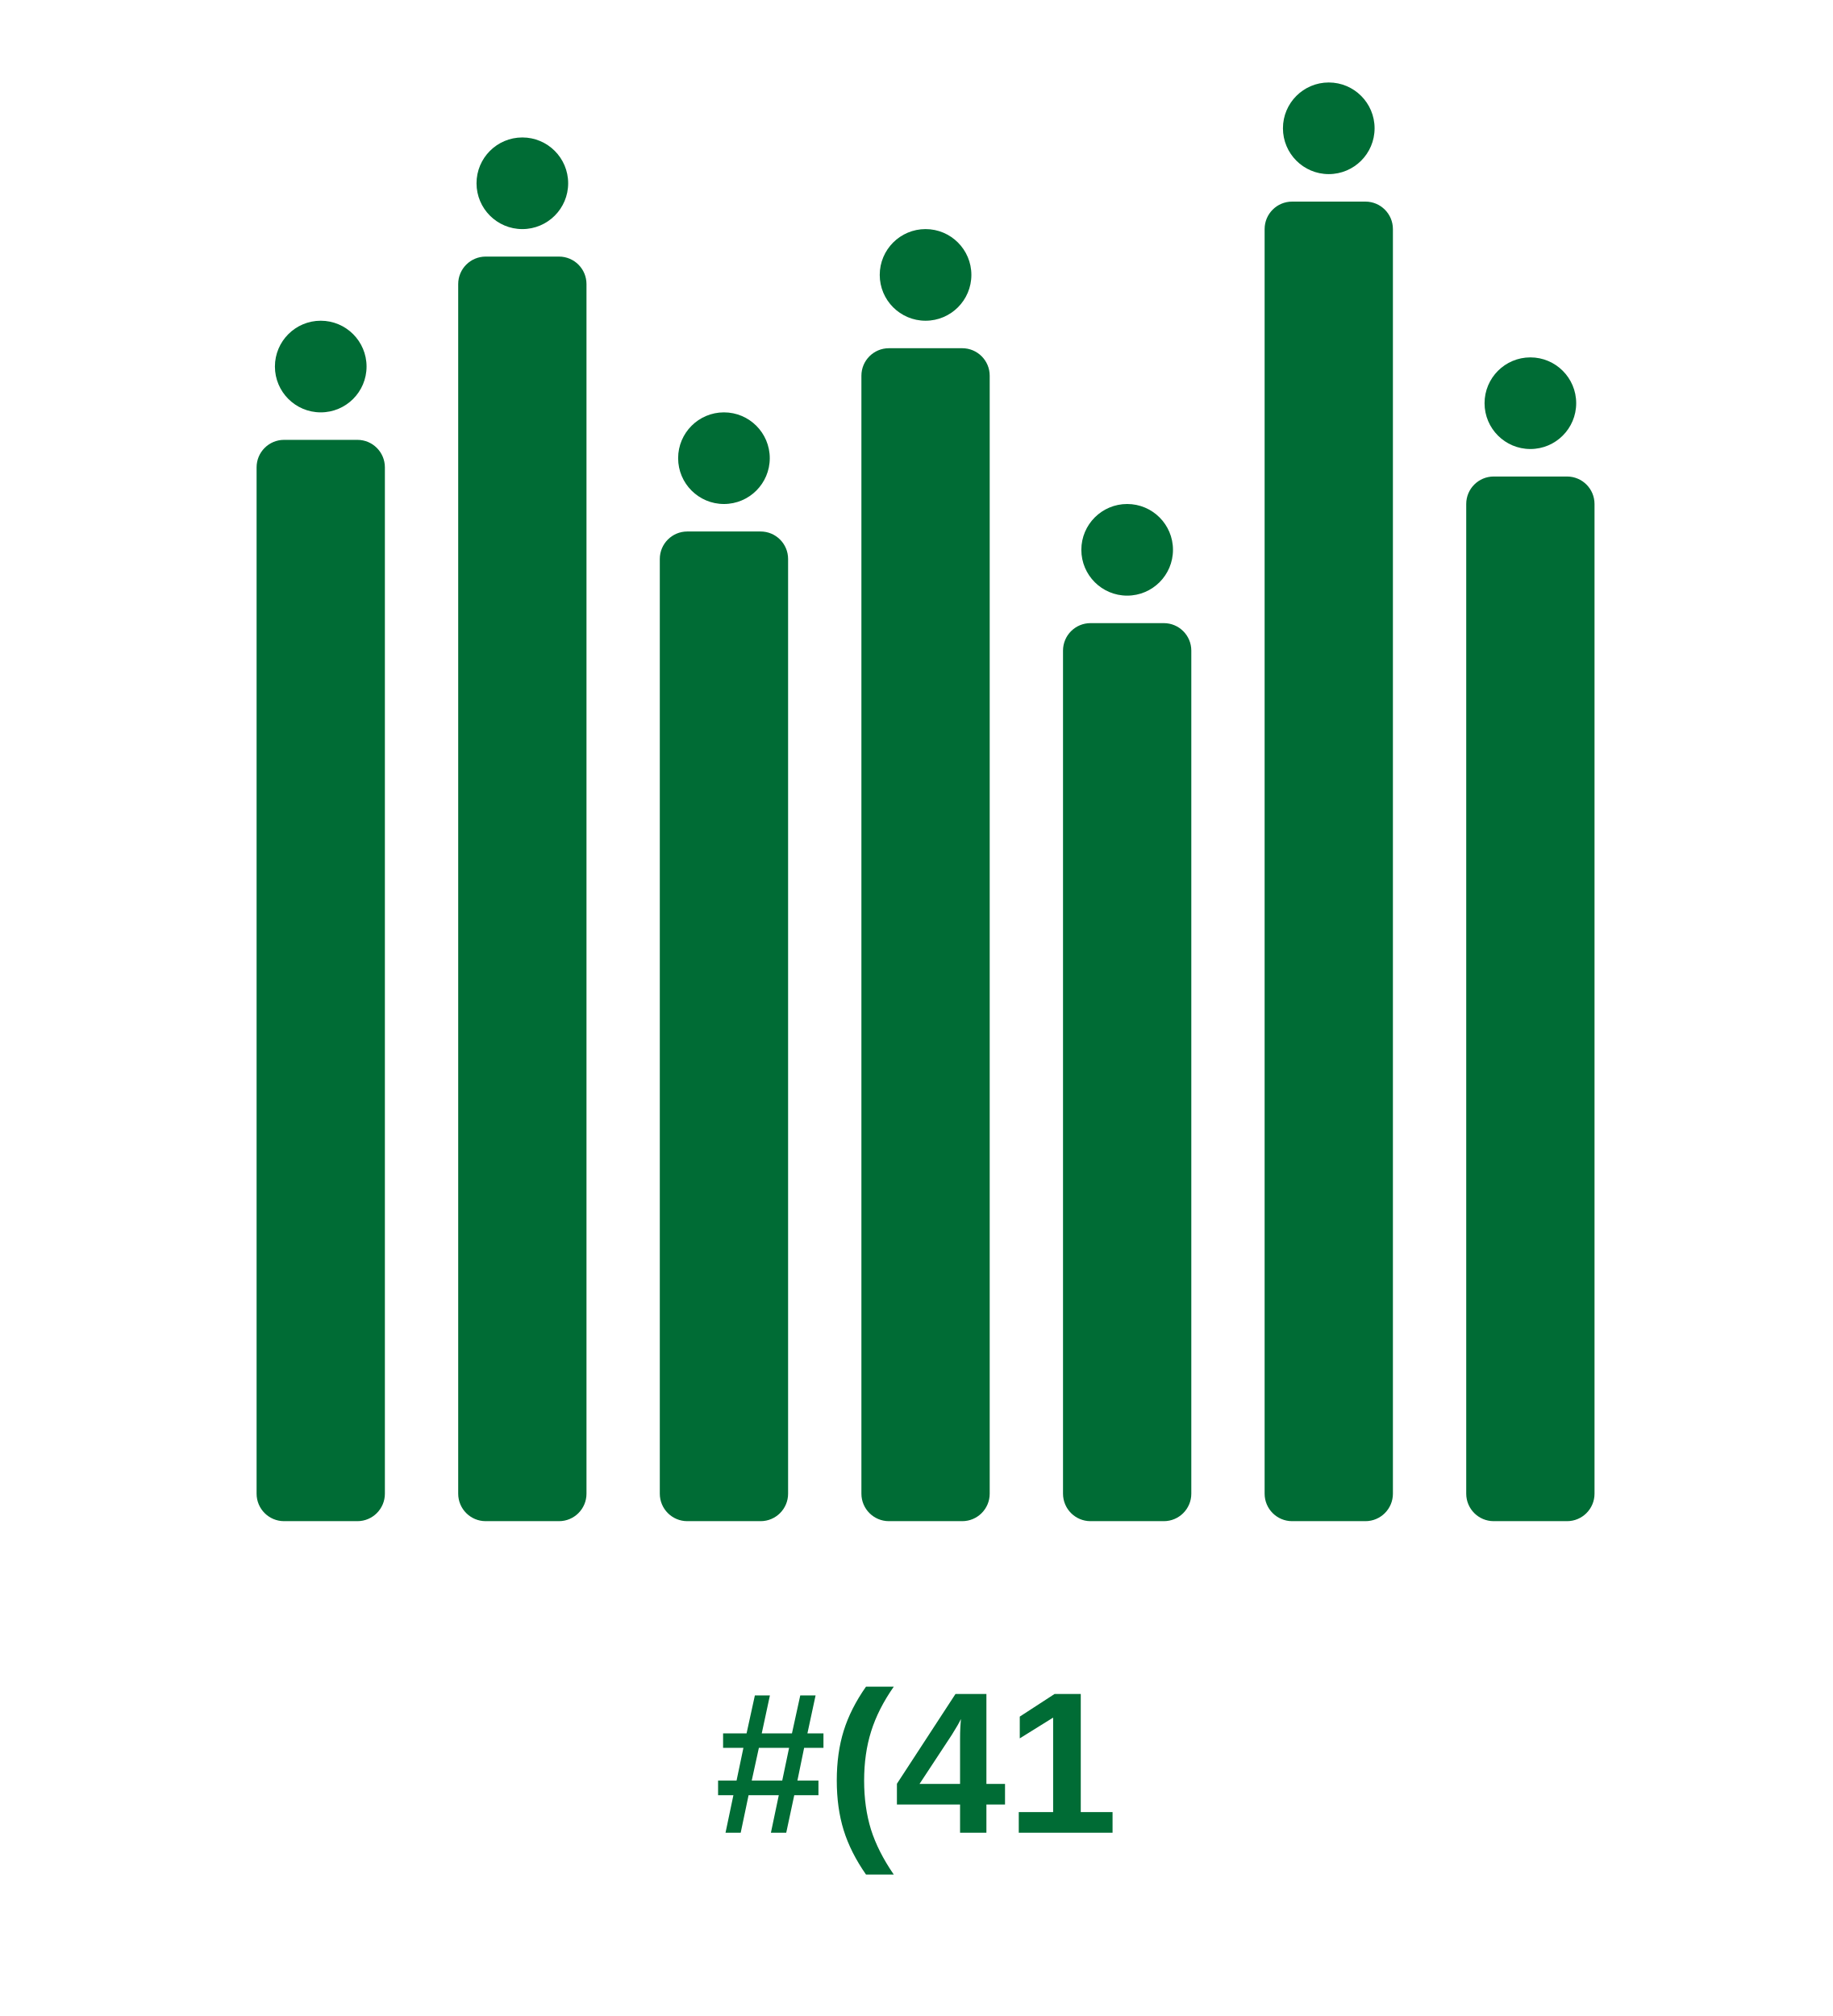
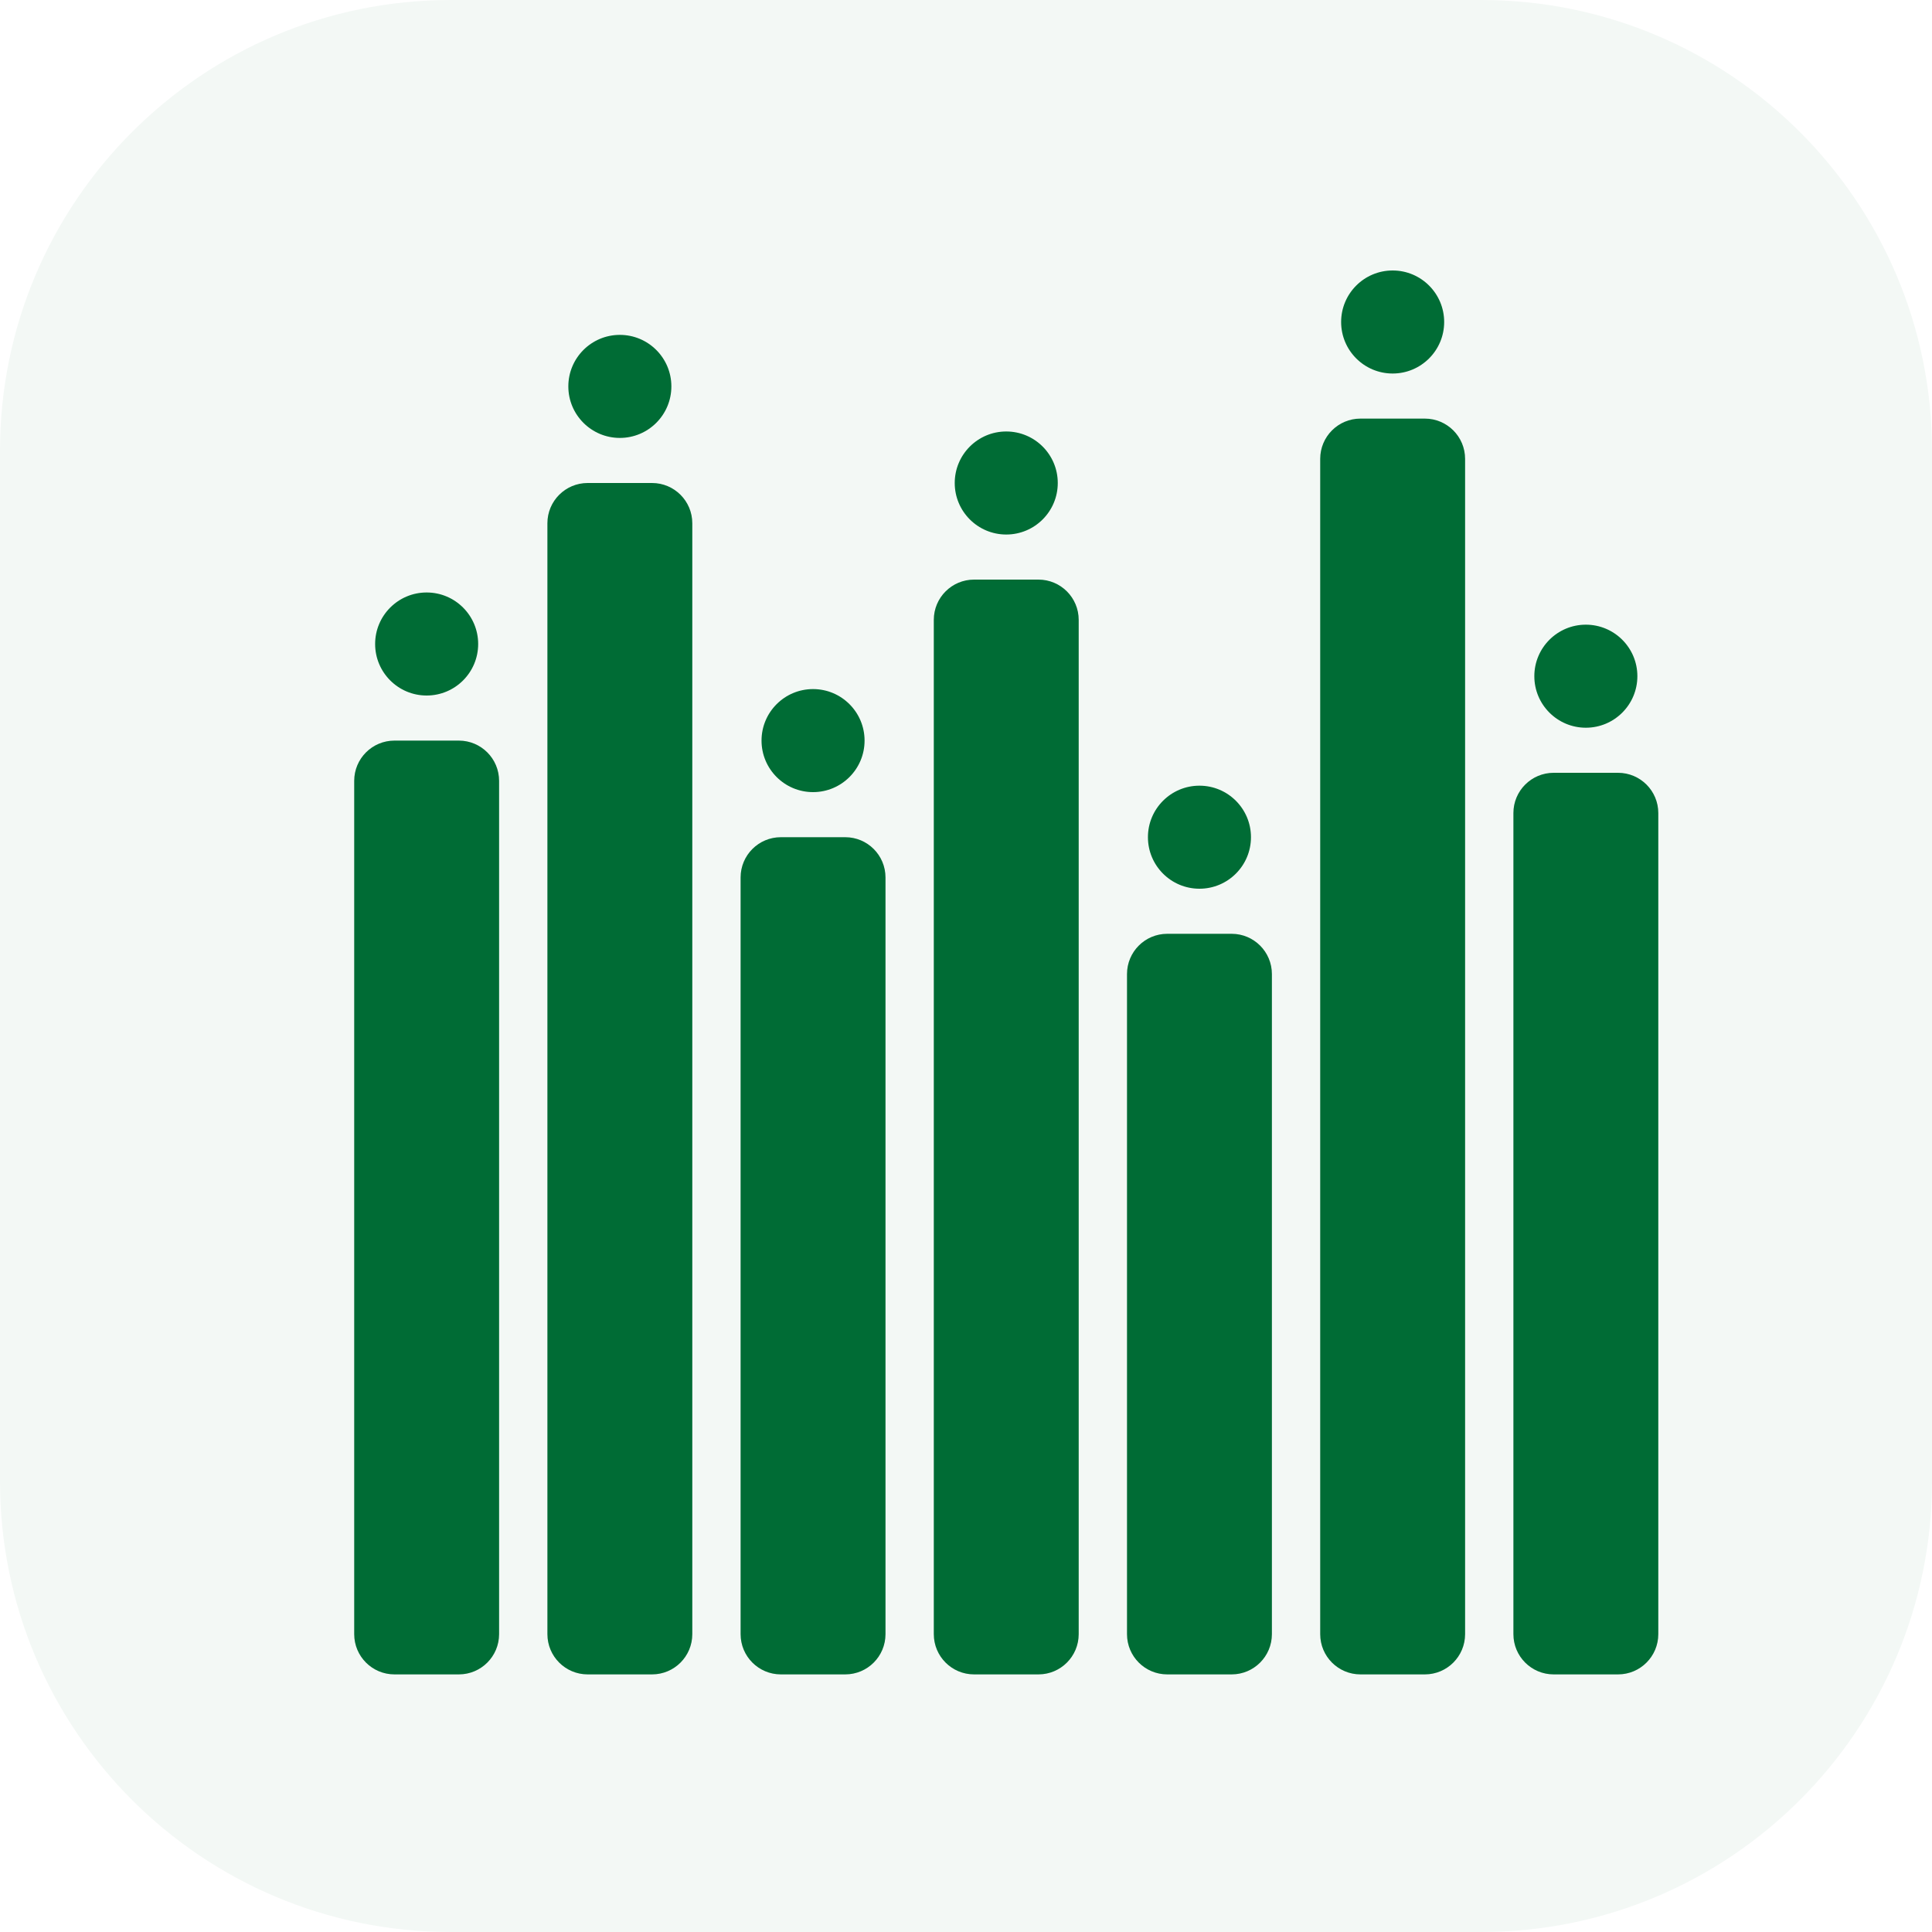
- <svg xmlns="http://www.w3.org/2000/svg" viewBox="0 0 200 220" role="img" aria-label="Absher">
-   <g fill="#006C35">
-     <rect x="28" y="48" width="14" height="118" rx="3" />
-     <rect x="50" y="28" width="14" height="138" rx="3" />
-     <rect x="72" y="58" width="14" height="108" rx="3" />
-     <rect x="94" y="38" width="14" height="128" rx="3" />
-     <rect x="116" y="68" width="14" height="98" rx="3" />
-     <rect x="138" y="22" width="14" height="144" rx="3" />
-     <rect x="160" y="52" width="14" height="114" rx="3" />
-     <circle cx="35" cy="40" r="5" />
-     <circle cx="57" cy="20" r="5" />
-     <circle cx="79" cy="50" r="5" />
-     <circle cx="101" cy="30" r="5" />
-     <circle cx="123" cy="60" r="5" />
-     <circle cx="145" cy="14" r="5" />
-     <circle cx="167" cy="44" r="5" />
+ <svg xmlns="http://www.w3.org/2000/svg" viewBox="0 0 120 120" role="img" aria-label="Absher">
+   <rect width="120" height="120" rx="28" fill="#F3F8F5" />
+   <g fill="#006C35" transform="translate(22,18)">
+     <rect x="0" y="28" width="9" height="58" rx="2.5" />
+     <rect x="12" y="12" width="9" height="74" rx="2.5" />
+     <rect x="24" y="34" width="9" height="52" rx="2.5" />
+     <rect x="36" y="18" width="9" height="68" rx="2.5" />
+     <rect x="48" y="40" width="9" height="46" rx="2.5" />
+     <rect x="60" y="8" width="9" height="78" rx="2.5" />
+     <rect x="72" y="30" width="9" height="56" rx="2.5" />
+     <circle cx="4.5" cy="22" r="3.2" />
+     <circle cx="16.5" cy="6" r="3.2" />
+     <circle cx="28.5" cy="28" r="3.2" />
+     <circle cx="40.5" cy="12" r="3.2" />
+     <circle cx="52.5" cy="34" r="3.2" />
+     <circle cx="64.5" cy="2" r="3.2" />
+     <circle cx="76.5" cy="24" r="3.2" />
  </g>
-   <text x="100" y="200" text-anchor="middle" font-family="Tahoma, Arial, sans-serif" font-size="22" font-weight="700" fill="#006C35">#(41</text>
</svg>
